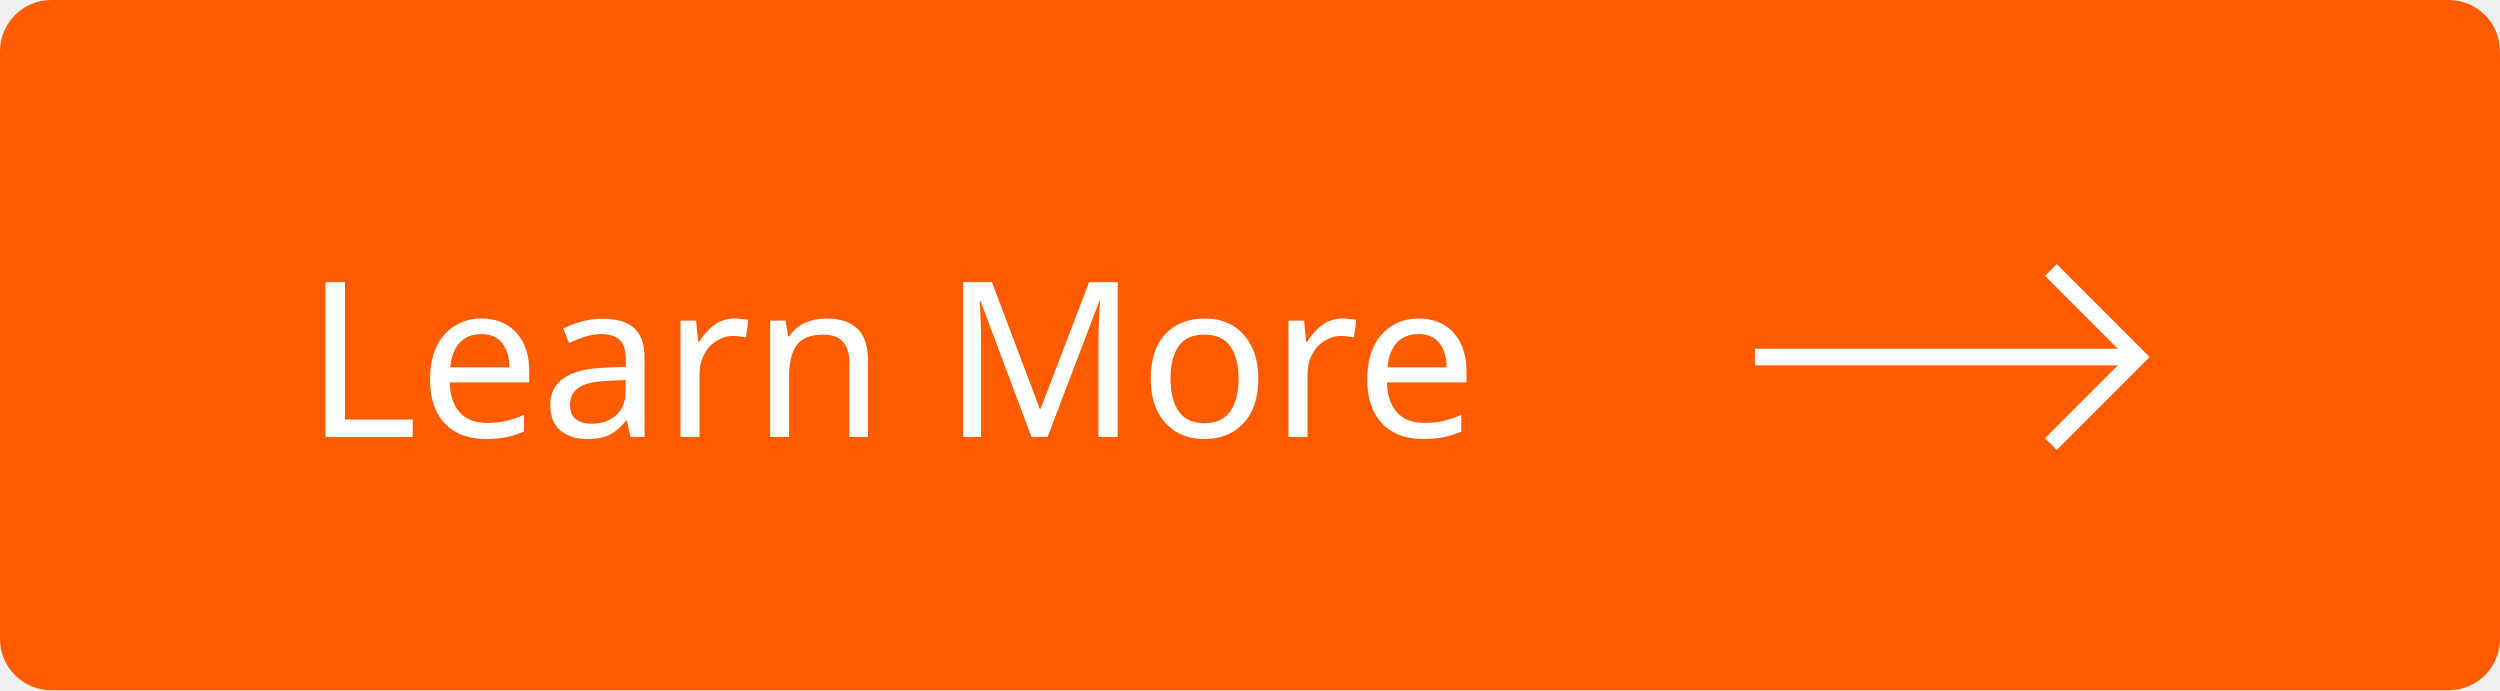
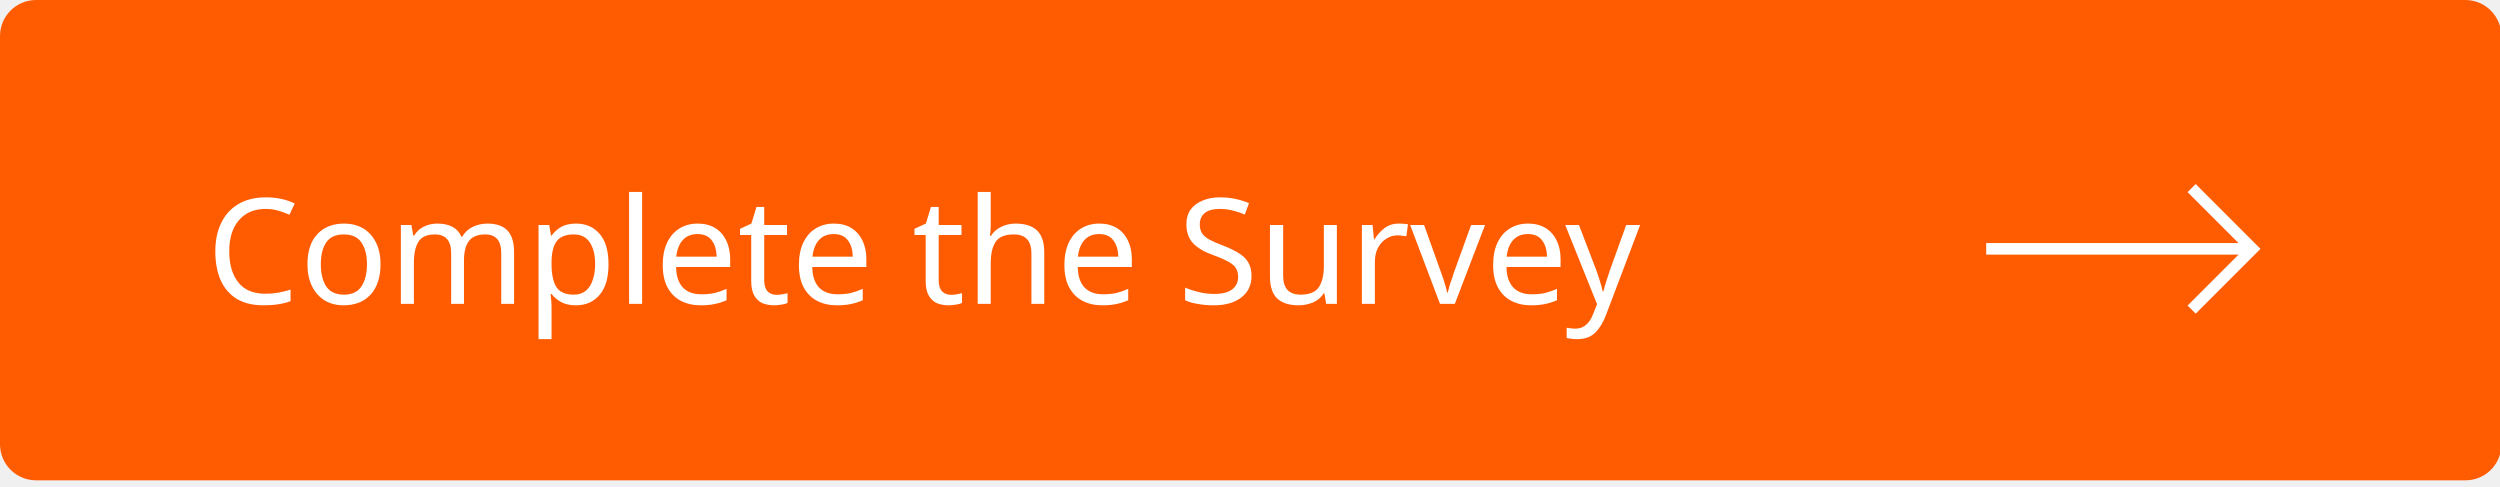
- <svg xmlns="http://www.w3.org/2000/svg" id="Layer_1" data-name="Layer 1" width="150.408" height="41.527" viewBox="0 0 150.408 41.527">
-   <rect x="0.5" y="0.5" width="149.408" height="40.527" rx="2.588" fill="#ff5b00" stroke="#ff5b00" stroke-miterlimit="10" />
-   <text transform="translate(18.31783 26.28782)" font-size="13.049" fill="#fff" font-family="Menlo-Regular, Menlo">
-         Learn More
+ <svg xmlns="http://www.w3.org/2000/svg" width="216" height="42" viewBox="0 0 216 42">
+   <path d="M213.018,41.5H3.1A3.116,3.116,0,0,1,0,38.4V3.1A3.116,3.116,0,0,1,3.1,0H213.018a3.116,3.116,0,0,1,3.1,3.1V38.5A3.097,3.097,0,0,1,213.018,41.5Z" fill="#ff5b00" />
+   <rect x="171.607" y="21" width="23" height="1" fill="#fff" />
+   <polygon points="189.707 27.1 189.007 26.4 193.907 21.5 189.007 16.6 189.707 15.9 195.307 21.5 189.707 27.1" fill="#fff" />
+   <text transform="translate(17.82224 26.2543)" font-size="12.721" fill="#fff" font-family="Menlo-Regular, Menlo">
+         Complete the Survey
    </text>
-   <line x1="105.582" y1="21.481" x2="128.626" y2="21.481" fill="none" stroke="#fff" stroke-miterlimit="10" />
-   <polyline points="123.389 16.244 128.626 21.481 123.389 26.718" fill="none" stroke="#fff" stroke-miterlimit="10" />
</svg>
